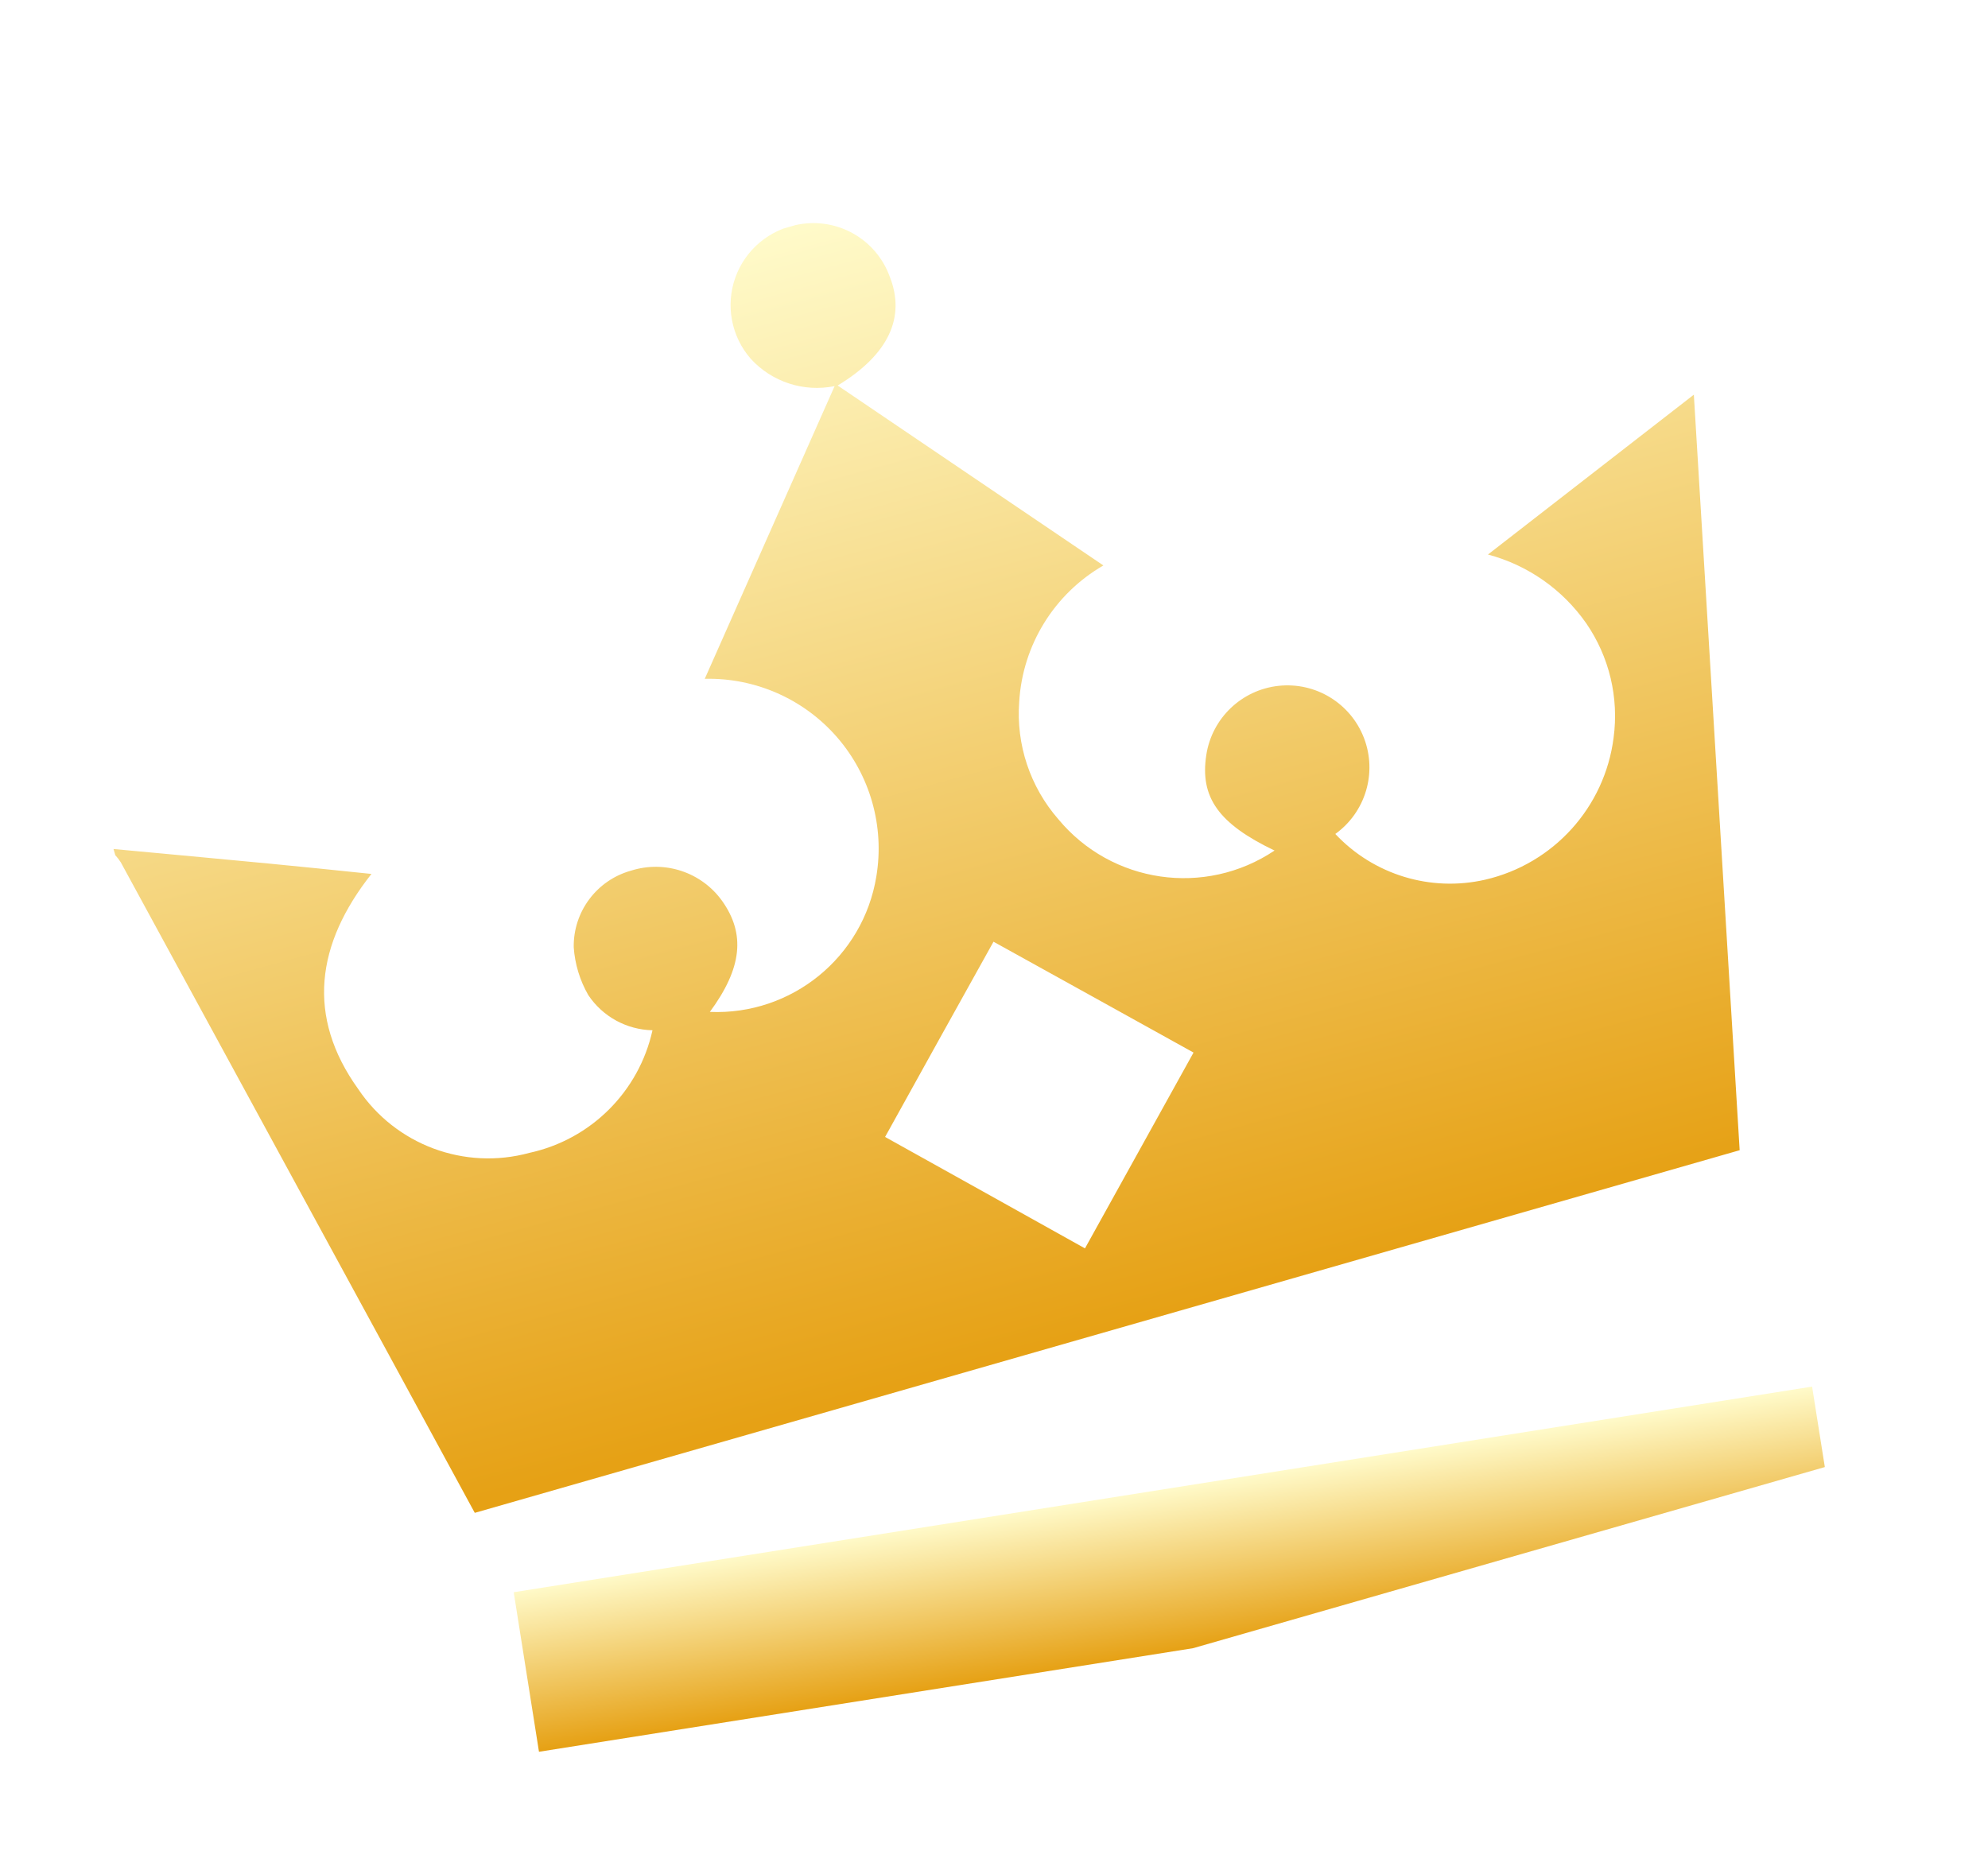
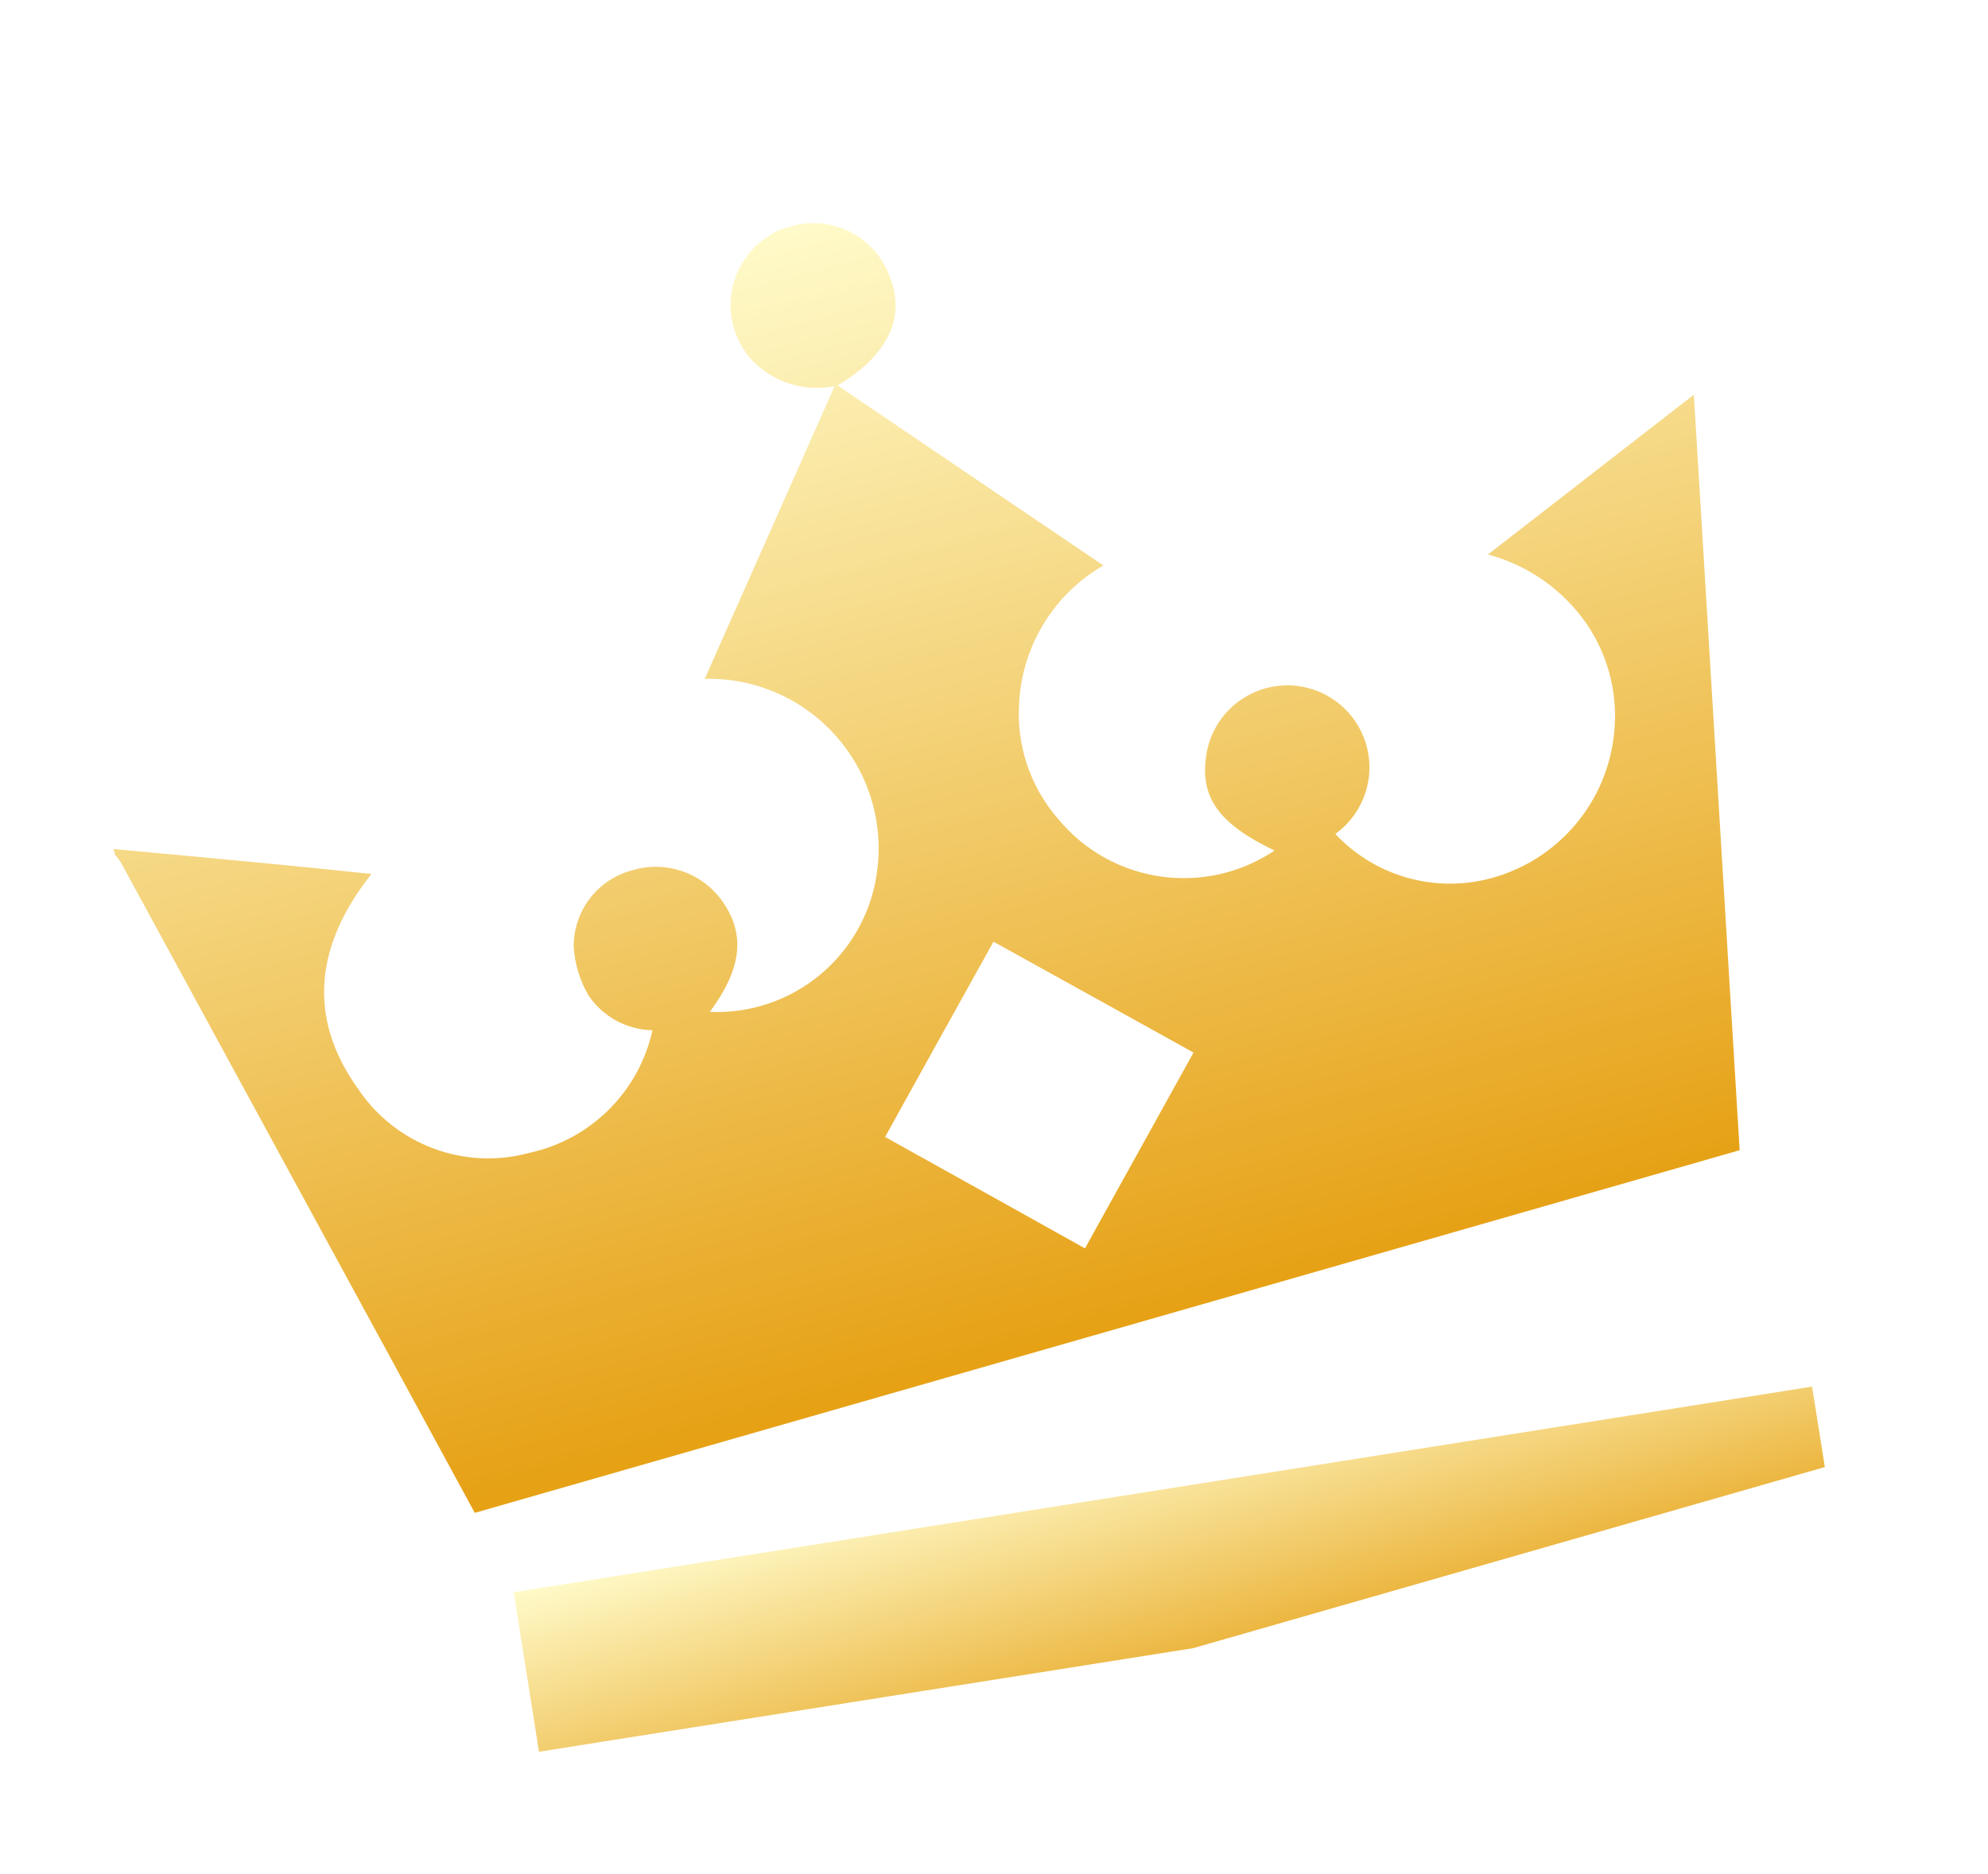
- <svg xmlns="http://www.w3.org/2000/svg" width="54.09" height="50.981" viewBox="0 0 54.09 50.981">
+ <svg xmlns="http://www.w3.org/2000/svg" width="54.09" height="50.981">
  <defs>
-     <linearGradient id="linear-gradient" x1="0.5" x2="0.5" y2="1" gradientUnits="objectBoundingBox">
+     <linearGradient id="a" x1=".5" x2=".5" y2="1" gradientUnits="objectBoundingBox">
      <stop offset="0" stop-color="#fffac9" />
      <stop offset="1" stop-color="#e6a115" />
    </linearGradient>
-     <clipPath id="clip-path">
-       <rect id="Rectangle_194" data-name="Rectangle 194" width="44.741" height="40.207" fill="url(#linear-gradient)" />
+     <clipPath id="b">
+       <path data-name="Rectangle 194" fill="url(#a)" d="M0 0h44.741v40.207H0z" />
    </clipPath>
  </defs>
-   <g id="Group_656" data-name="Group 656" transform="translate(0 12.332) rotate(-16)">
-     <g id="Group_60" data-name="Group 60" clip-path="url(#clip-path)">
-       <path id="Path_161" data-name="Path 161" d="M0,11.208c1.324.518,2.652,1.032,3.976,1.554.846.332,1.693.675,2.583,1.032-1.97,1.415-2.78,3.236-1.959,5.53a4.258,4.258,0,0,0,4,2.951,4.383,4.383,0,0,0,4.137-2.284,2.153,2.153,0,0,1-1.415-1.4,3.023,3.023,0,0,1-.022-1.364,2.13,2.13,0,0,1,2.072-1.572,2.221,2.221,0,0,1,2.156,1.474c.368,1.047.015,1.911-1.153,2.812a4.4,4.4,0,0,0,5.37-2.294A4.62,4.62,0,0,0,16.74,11.19c1.86-2.222,3.7-4.425,5.592-6.683a2.433,2.433,0,0,1-1.988-1.342A2.224,2.224,0,0,1,22.606.009a2.209,2.209,0,0,1,1.988,2.039c.12,1.193-.616,2.043-2.178,2.466,1.868,2.232,3.713,4.447,5.6,6.7a4.6,4.6,0,0,0-3.225,2.937,4.365,4.365,0,0,0,.142,3.36,4.434,4.434,0,0,0,5.421,2.444C29.088,18.832,28.8,18,29.285,16.946a2.232,2.232,0,1,1,2.783,3.031,4.279,4.279,0,0,0,3.575,2.32,4.556,4.556,0,0,0,4.425-2.75,4.442,4.442,0,0,0,.142-3.2,4.749,4.749,0,0,0-2.054-2.535c2.218-.89,4.363-1.747,6.584-2.637-1.5,6.752-2.984,13.417-4.469,20.107H4.469Q3.938,28.9,3.411,26.518,1.753,19.065.091,11.613A1.37,1.37,0,0,0,0,11.383v-.175M18.02,24.526c1.481,1.488,2.955,2.966,4.392,4.414l4.308-4.308c-1.463-1.463-2.947-2.951-4.4-4.4-1.43,1.423-2.9,2.893-4.3,4.294" transform="translate(0 -0.002)" fill="url(#linear-gradient)" />
-       <rect id="Rectangle_193" data-name="Rectangle 193" width="35.767" height="4.396" transform="translate(4.892 33.648) rotate(7)" fill="url(#linear-gradient)" />
+   <g data-name="Group 656">
+     <g data-name="Group 60" clip-path="url(#b)" fill="url(#a)" transform="rotate(-16 43.873 6.166)">
+       <path data-name="Path 161" d="M0 11.206c1.324.518 2.652 1.032 3.976 1.554.846.332 1.693.675 2.583 1.032-1.97 1.415-2.78 3.236-1.959 5.53a4.258 4.258 0 004 2.951 4.383 4.383 0 004.137-2.284 2.153 2.153 0 01-1.415-1.4 3.023 3.023 0 01-.022-1.364 2.13 2.13 0 012.072-1.572 2.221 2.221 0 012.156 1.474c.368 1.047.015 1.911-1.153 2.812a4.4 4.4 0 005.37-2.294 4.62 4.62 0 00-3.005-6.457c1.86-2.222 3.7-4.425 5.592-6.683a2.433 2.433 0 01-1.988-1.342A2.224 2.224 0 0122.606.007a2.209 2.209 0 011.988 2.039c.12 1.193-.616 2.043-2.178 2.466 1.868 2.232 3.713 4.447 5.6 6.7a4.6 4.6 0 00-3.225 2.937 4.365 4.365 0 00.142 3.36 4.434 4.434 0 005.421 2.444c-1.266-1.123-1.554-1.955-1.069-3.009a2.232 2.232 0 112.783 3.031 4.279 4.279 0 003.575 2.32 4.556 4.556 0 004.425-2.75 4.442 4.442 0 00.142-3.2 4.749 4.749 0 00-2.054-2.535c2.218-.89 4.363-1.747 6.584-2.637-1.5 6.752-2.984 13.417-4.469 20.107H4.469q-.531-2.382-1.058-4.764-1.658-7.453-3.32-14.905a1.37 1.37 0 00-.091-.23v-.175m18.02 13.318c1.481 1.488 2.955 2.966 4.392 4.414l4.308-4.308c-1.463-1.463-2.947-2.951-4.4-4.4-1.43 1.423-2.9 2.893-4.3 4.294" />
+       <path data-name="Rectangle 193" d="M4.892 33.648l35.5 4.359-.535 4.363-35.5-4.359z" />
    </g>
  </g>
</svg>
